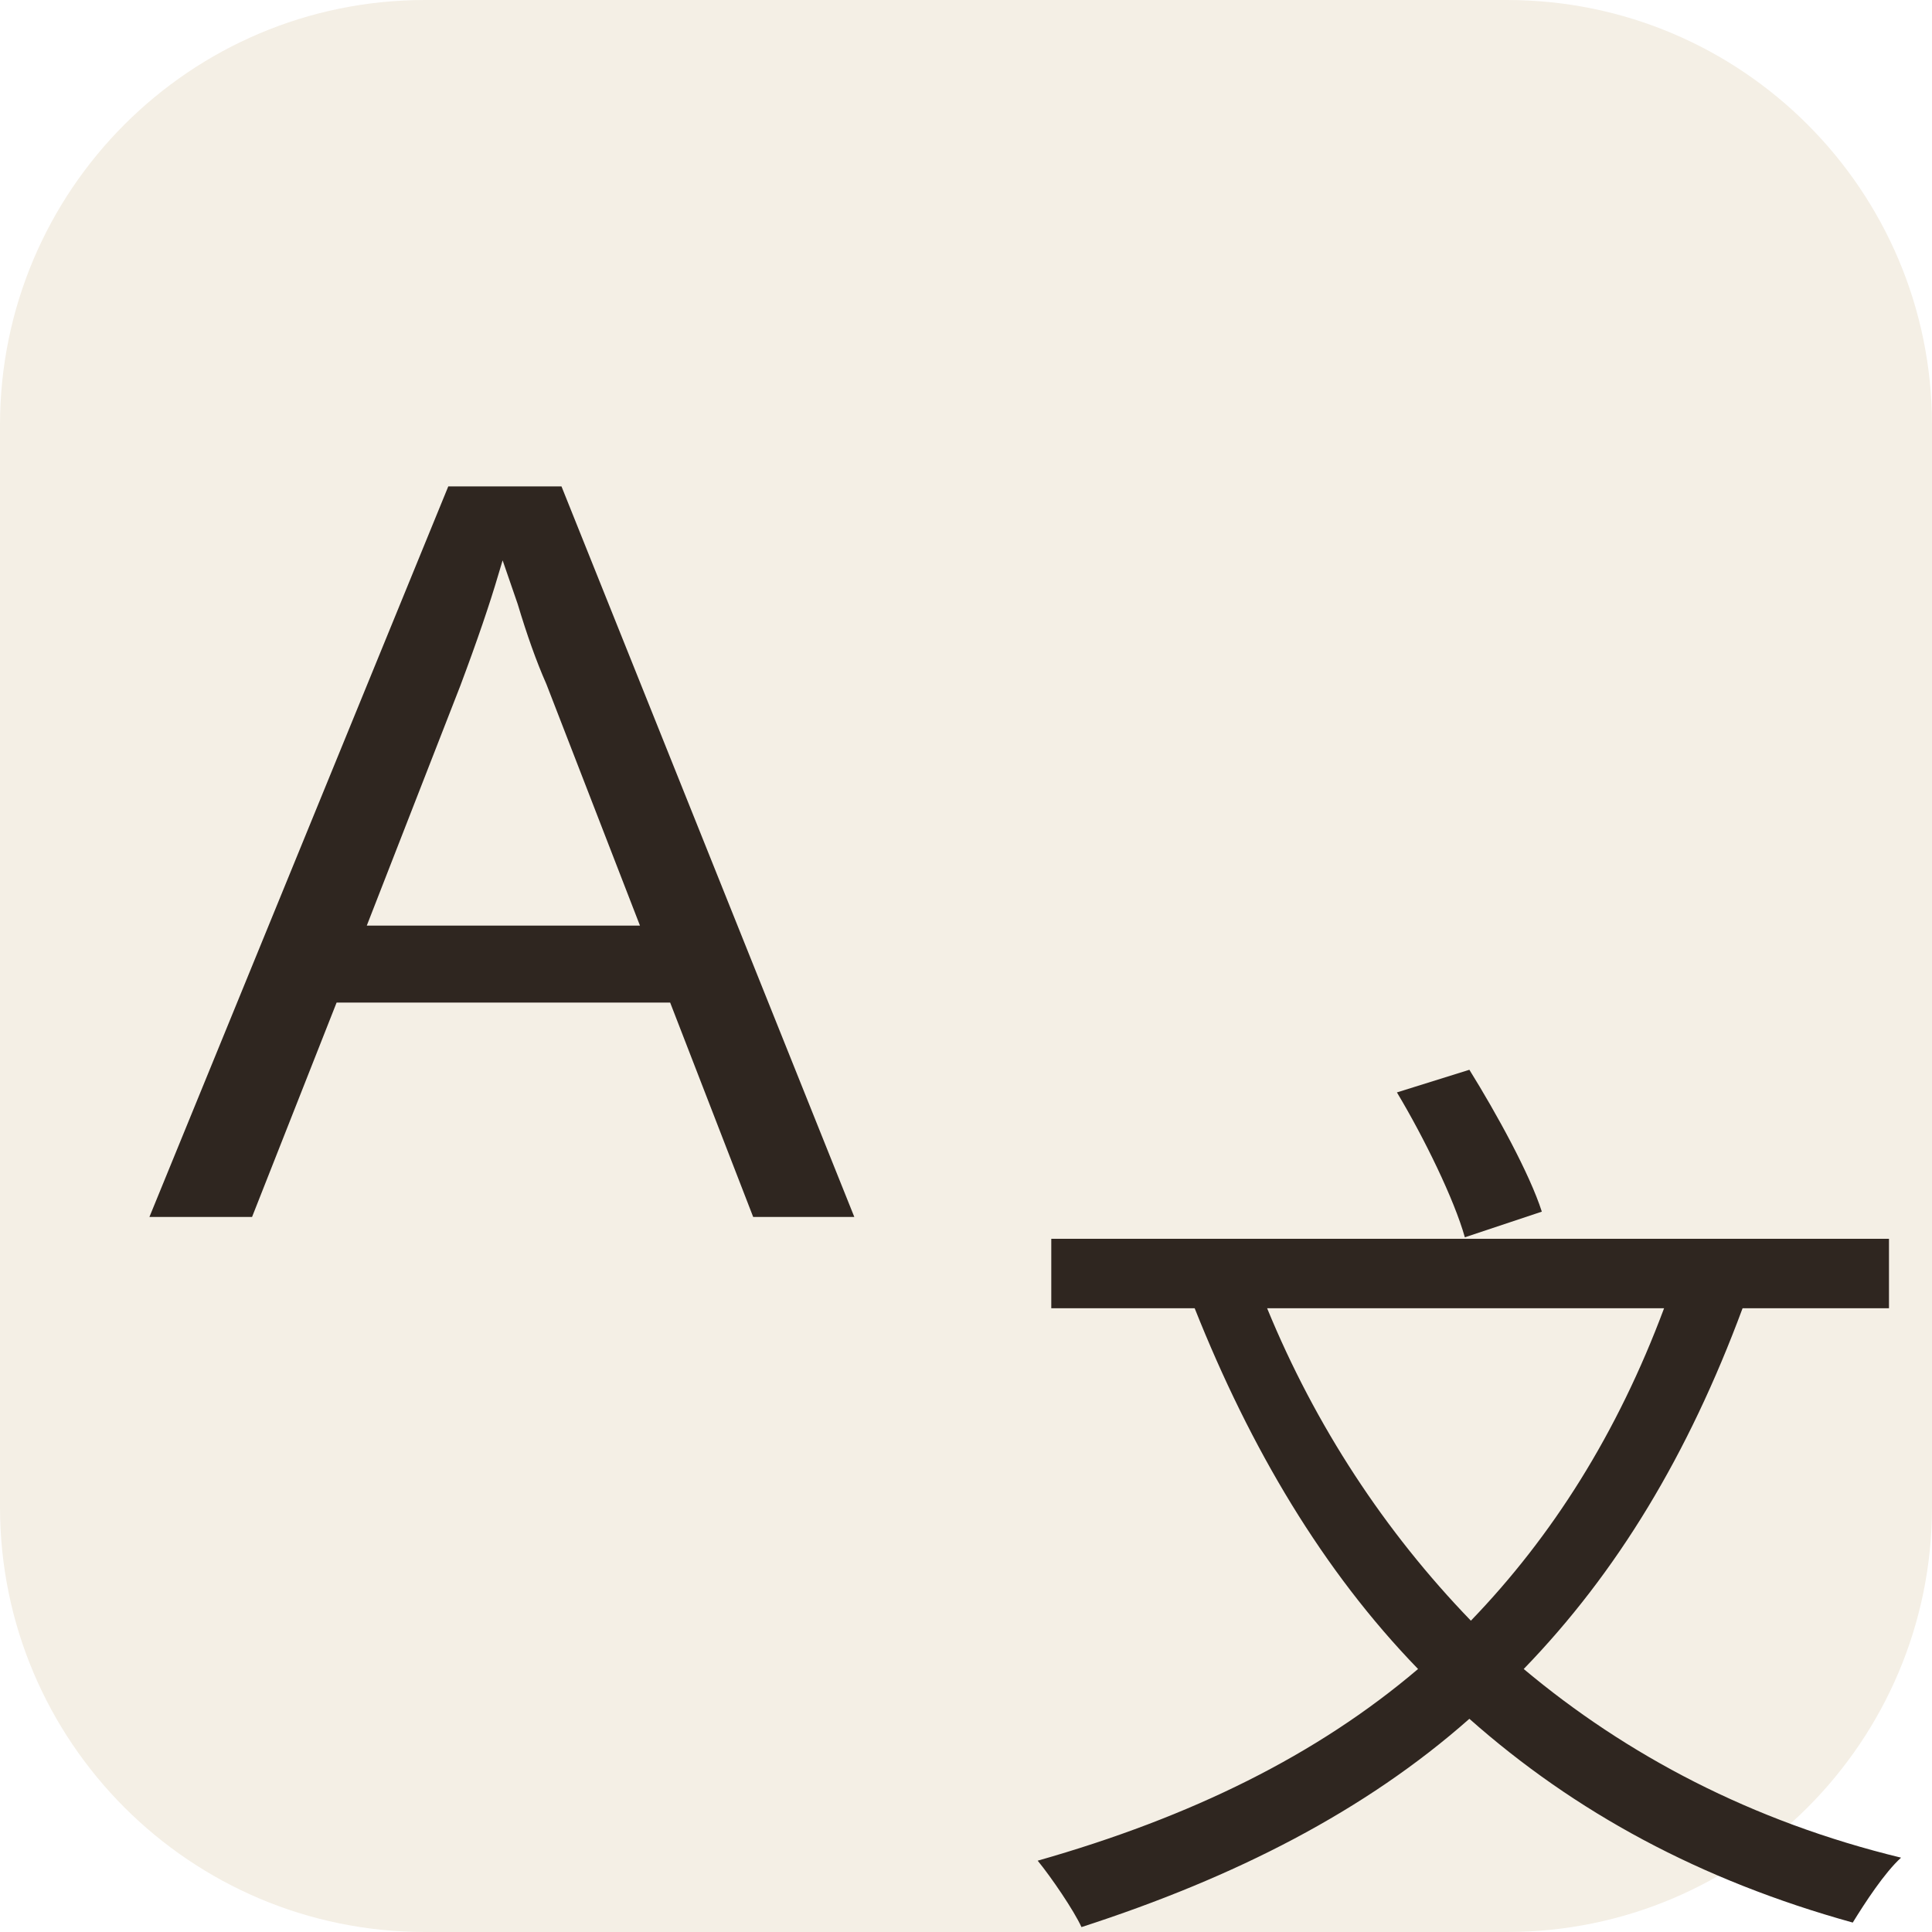
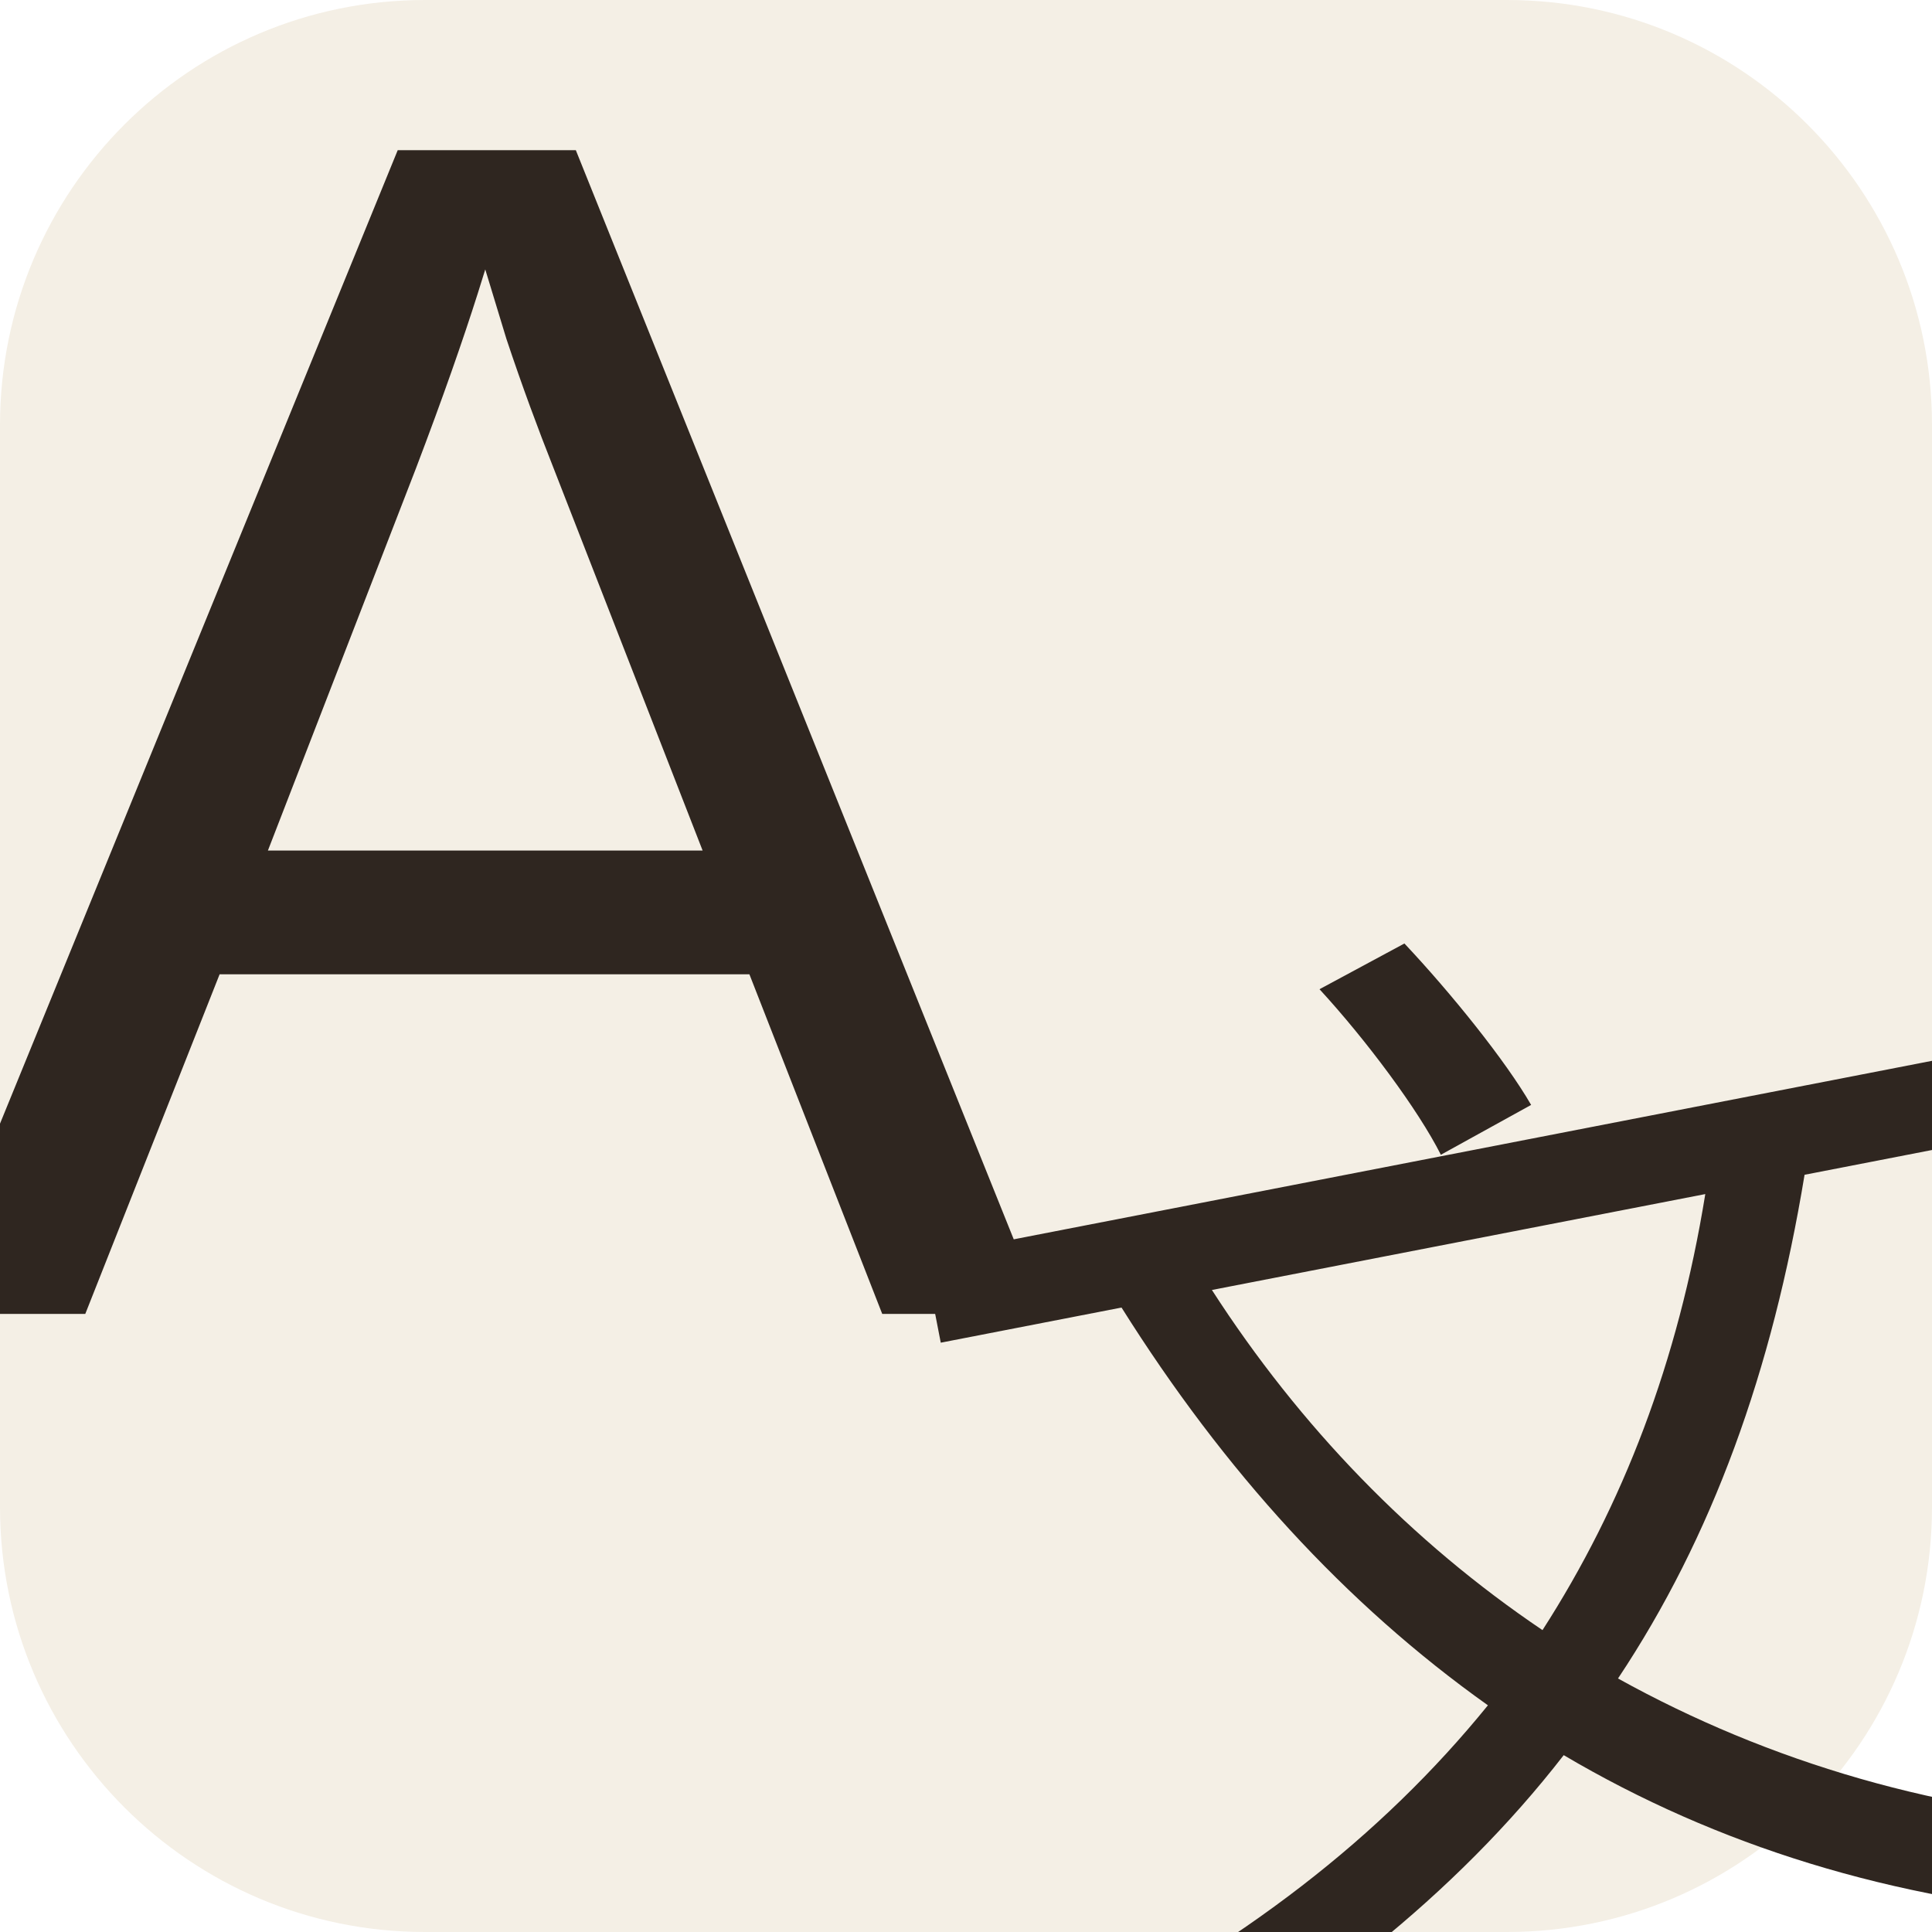
<svg xmlns="http://www.w3.org/2000/svg" viewBox="0 0 20 20" width="128" height="128" role="img" aria-label="English to Chinese reading analysis">
  <rect width="20" height="20" rx="4.4" fill="#f4efe5" />
-   <text x="5.2" y="12.6" text-anchor="middle" font-family="'Helvetica Neue', Arial, 'PingFang SC', sans-serif" font-size="11" font-weight="500" fill="#2f2620">A</text>
-   <text x="15.2" y="19.2" text-anchor="middle" font-family="'PingFang SC', 'Microsoft YaHei', 'Noto Sans CJK SC', sans-serif" font-size="9.6" font-weight="500" fill="#2f2620">文</text>
+   <text x="5.0" y="13.6" text-anchor="middle" font-family="'Helvetica Neue', Arial, 'PingFang SC', sans-serif" font-size="17.5" font-weight="500" fill="#2f2620">A</text>
+   <g transform="rotate(-11 15.7 15.8)">
+     <text x="15.7" y="20" text-anchor="middle" font-family="'PingFang SC', 'Microsoft YaHei', 'Noto Sans CJK SC', sans-serif" font-size="12.2" font-weight="500" fill="#2f2620">文</text>
+   </g>
</svg>
